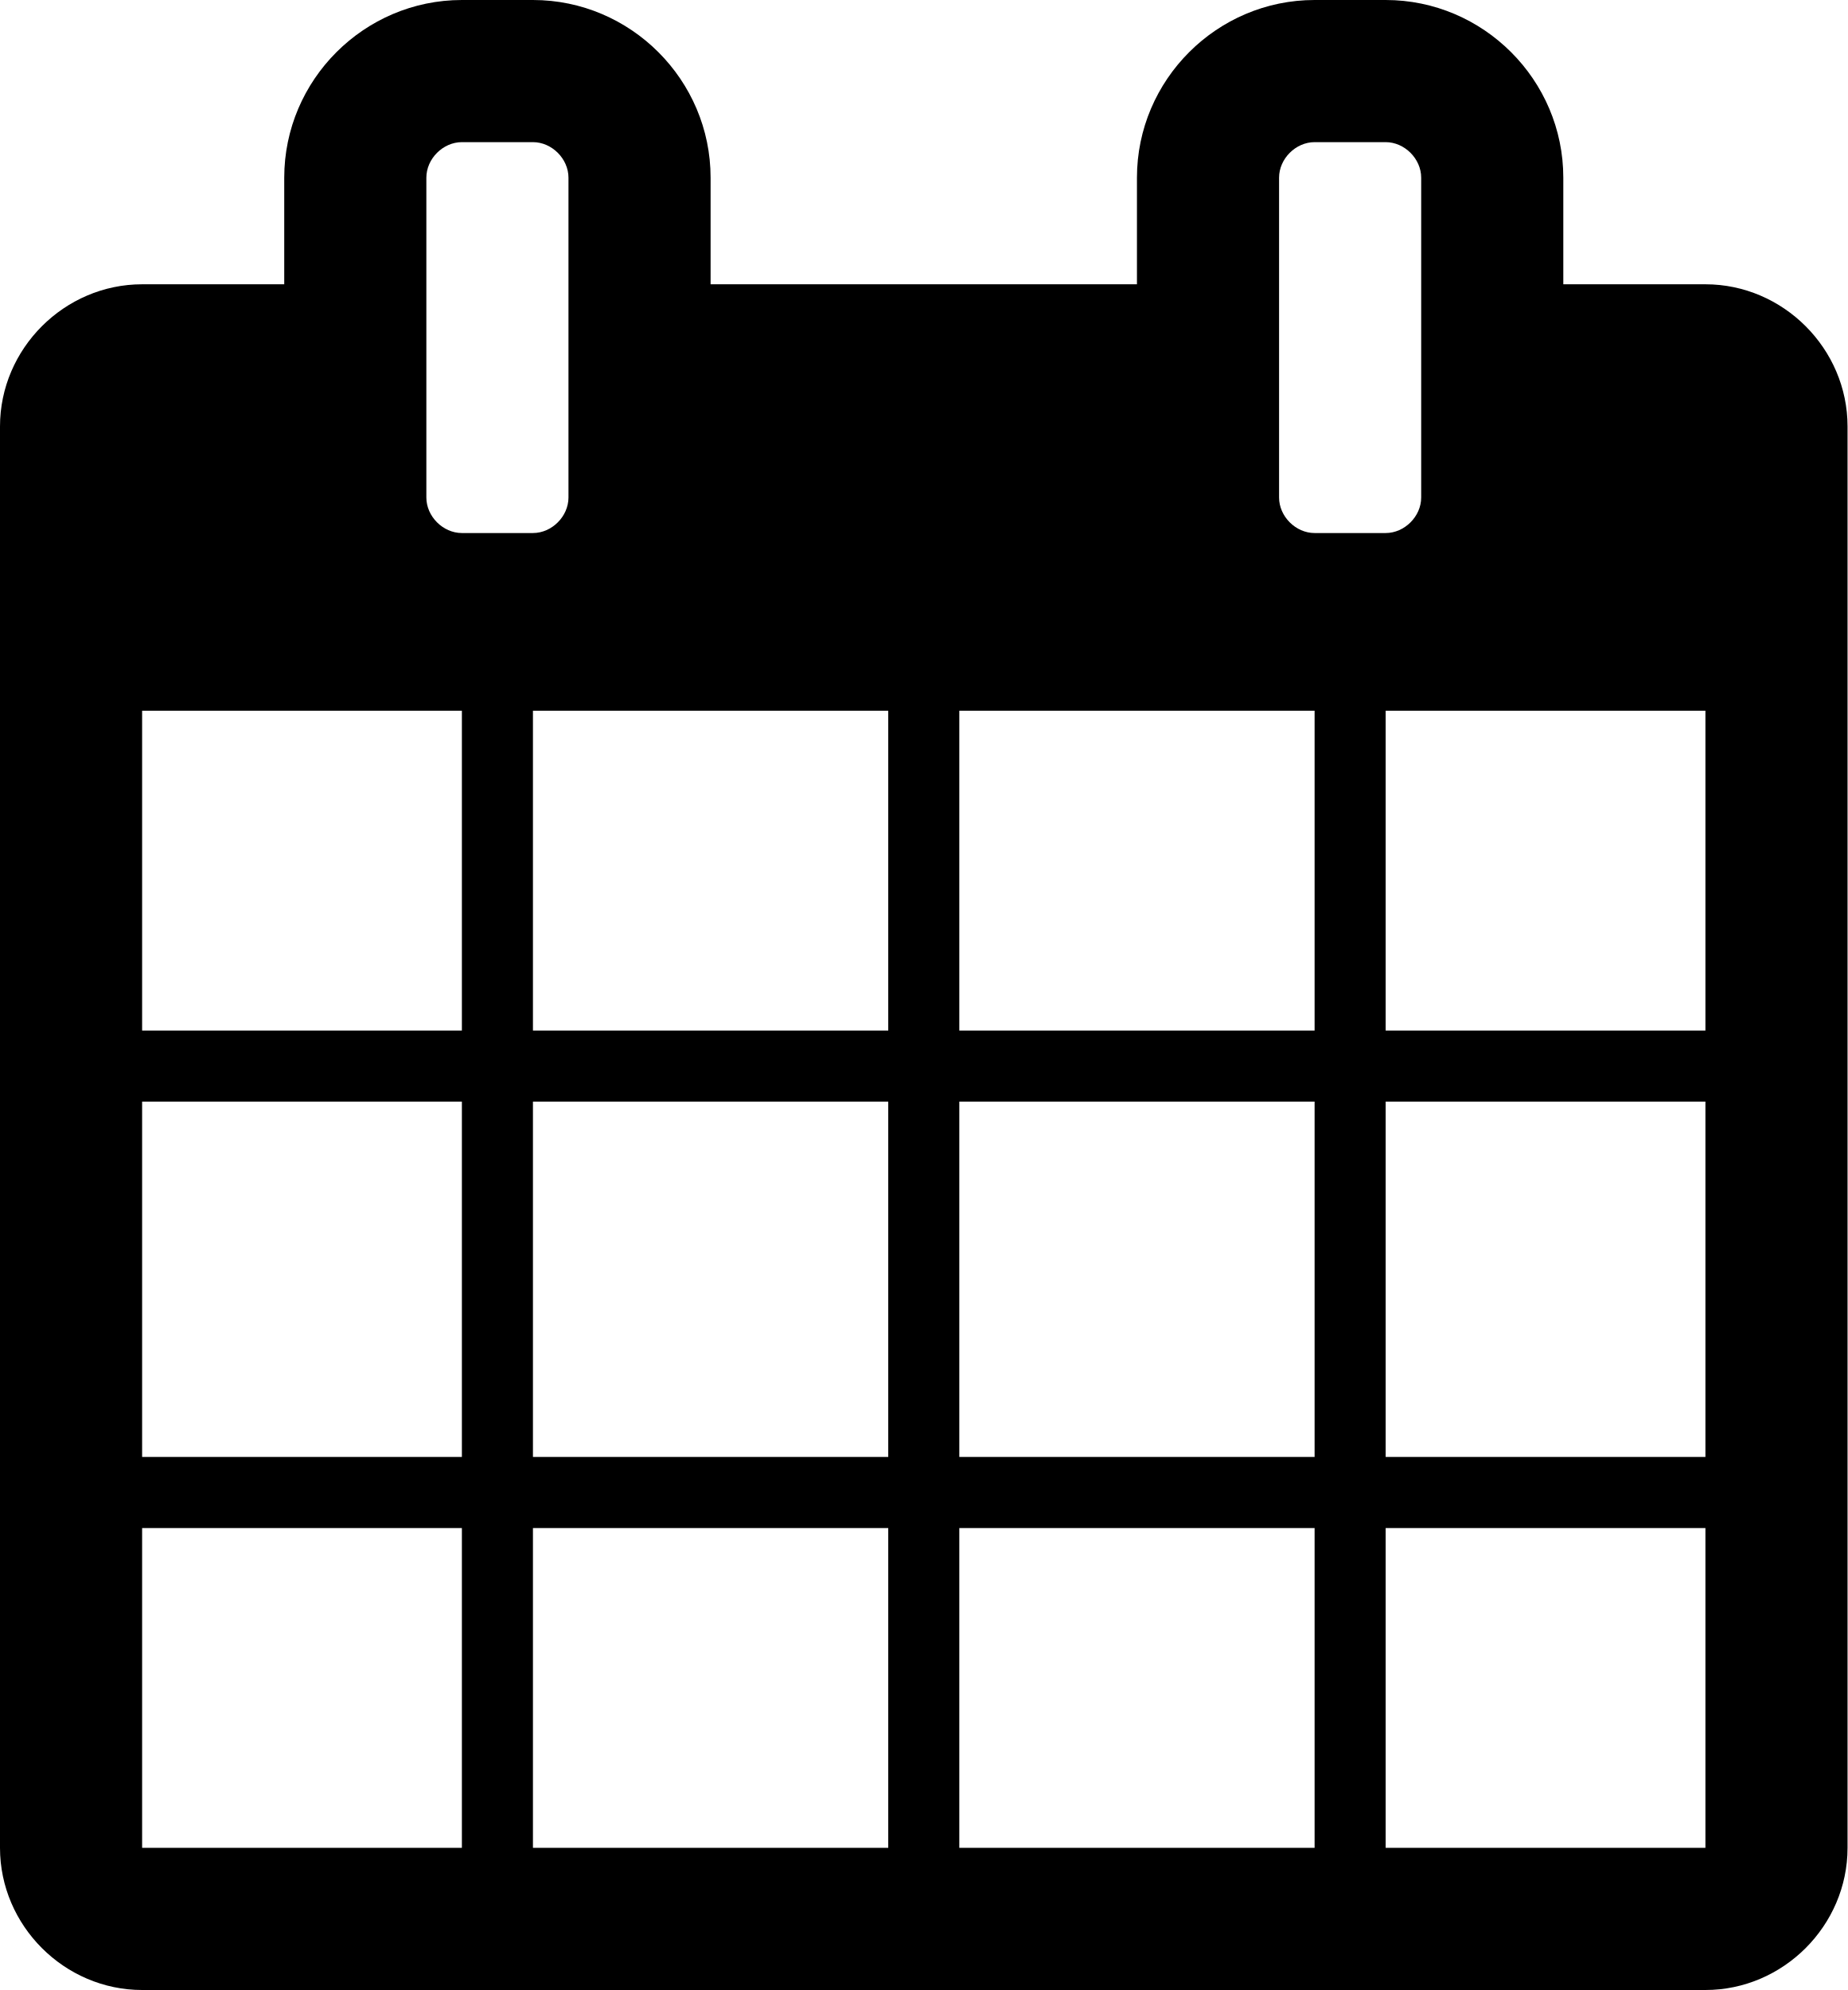
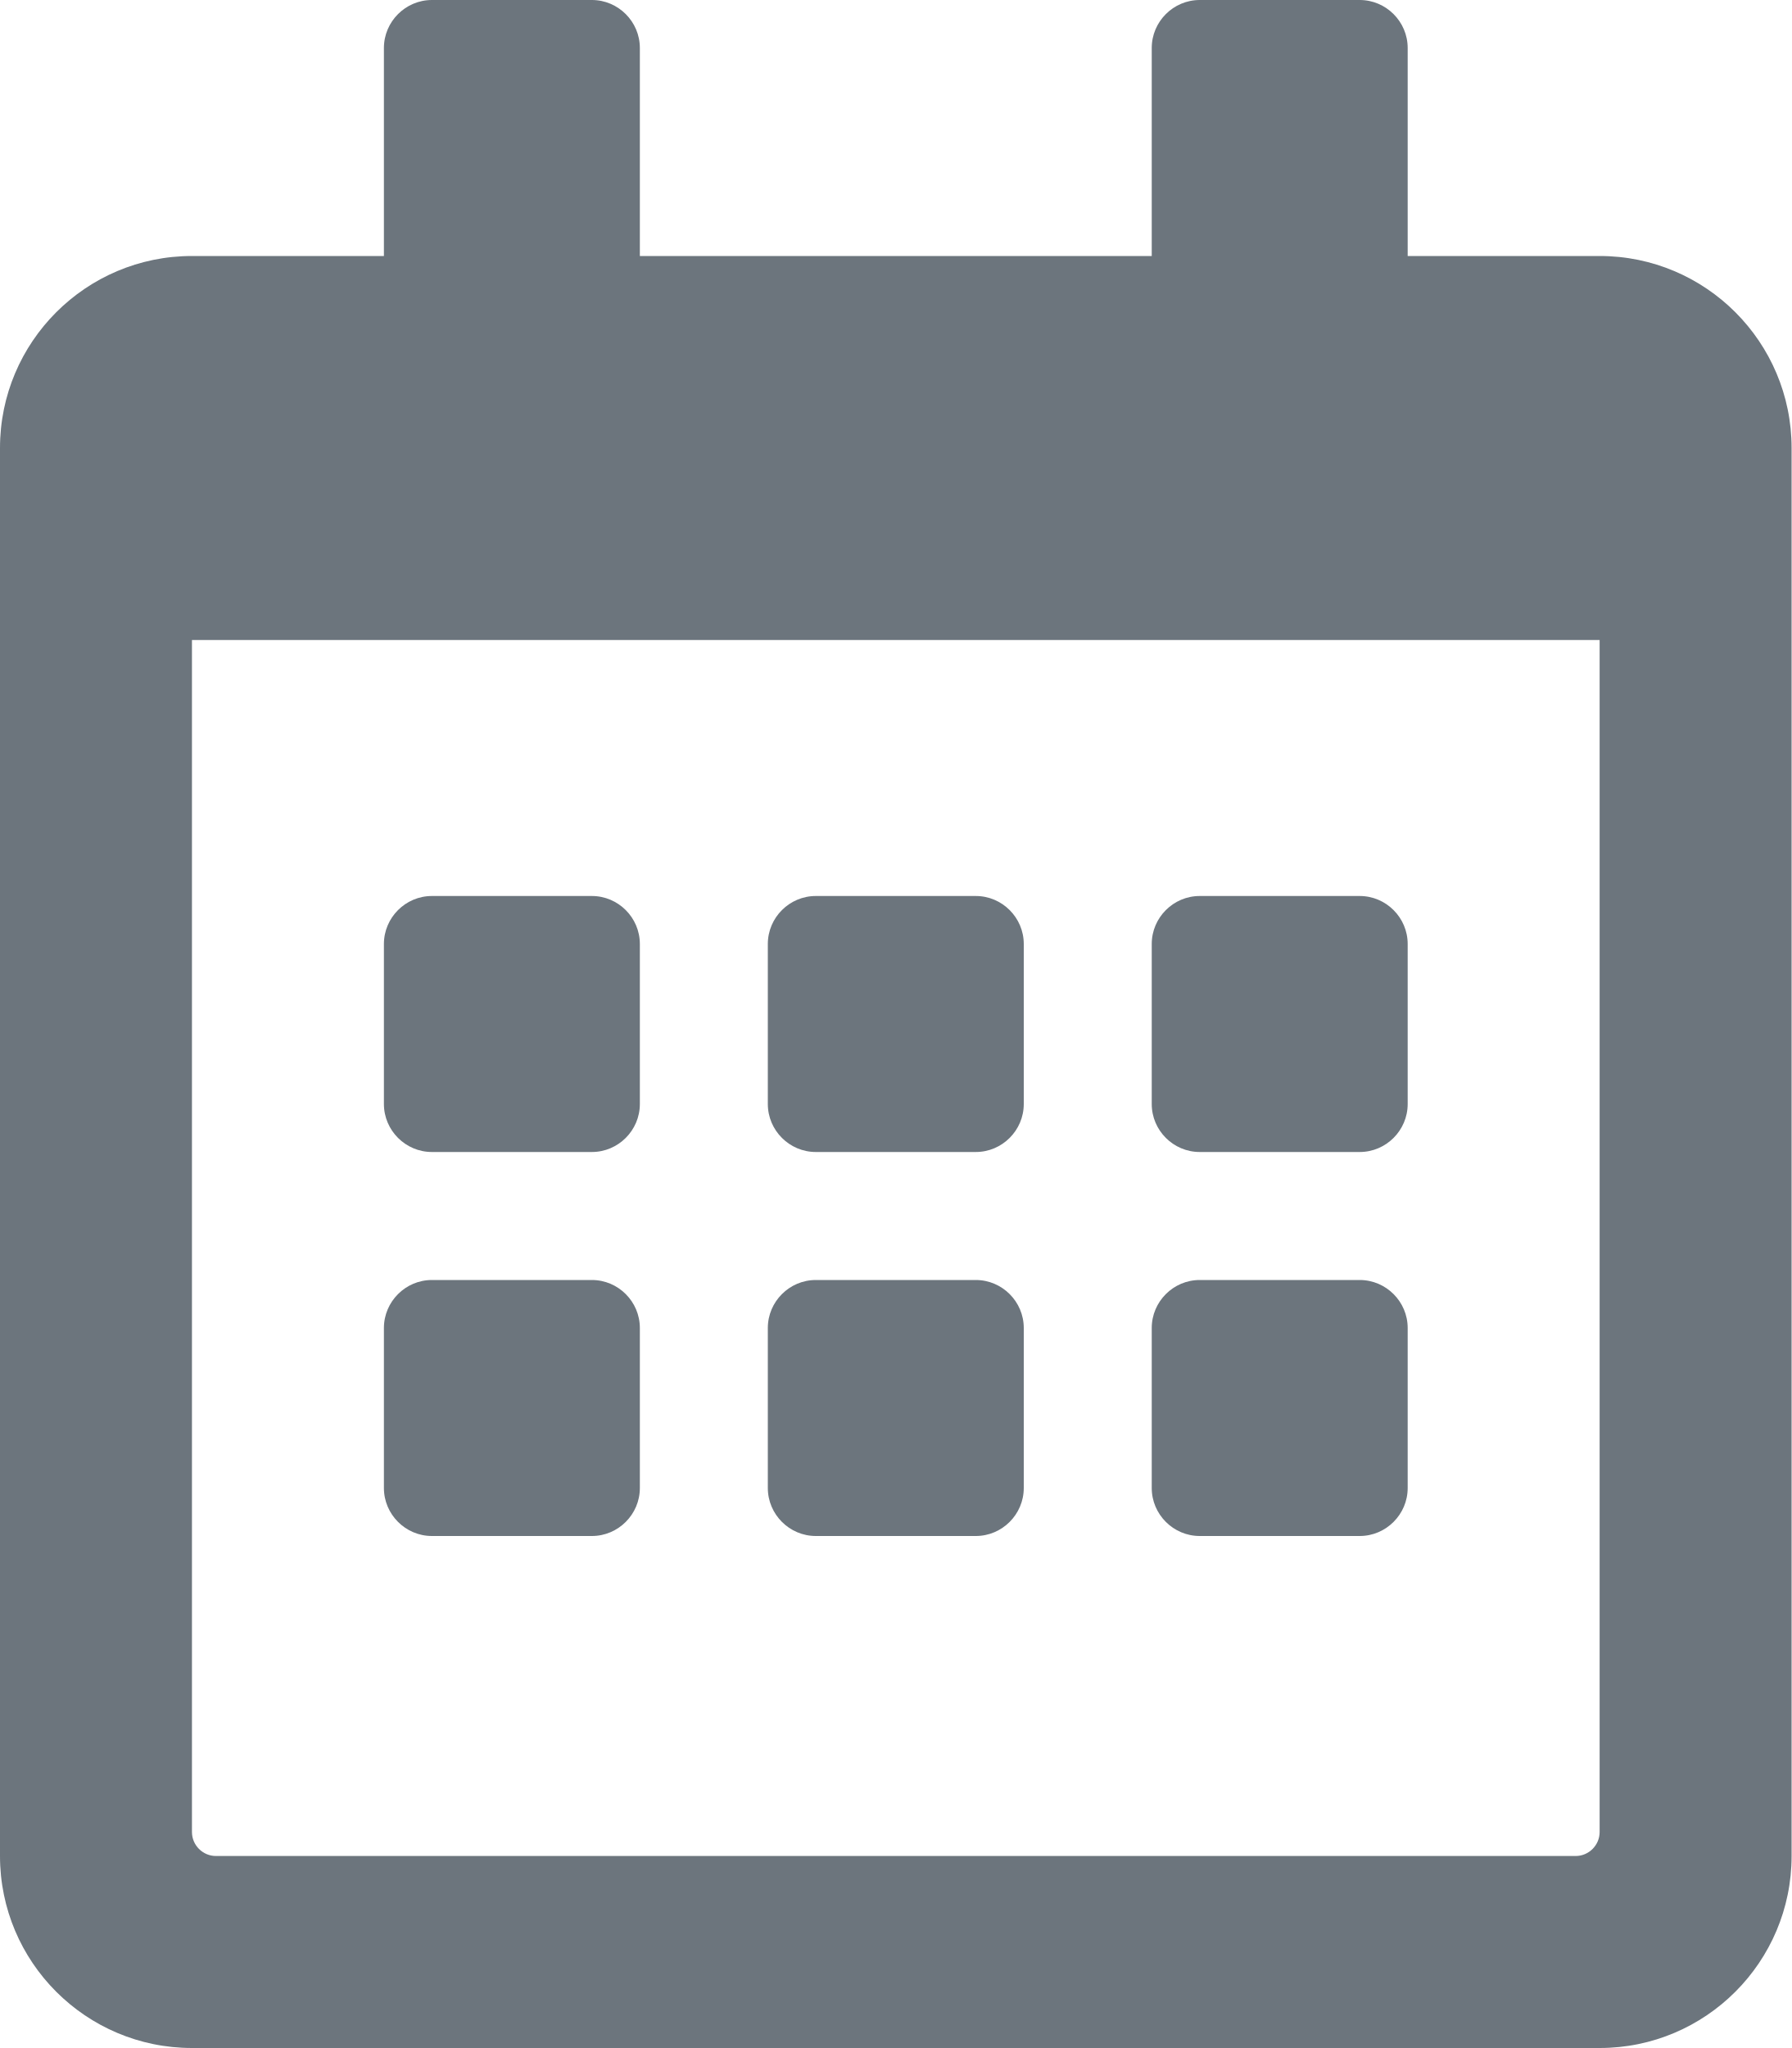
- <svg xmlns="http://www.w3.org/2000/svg" height="28" viewBox="0 0 26 28" width="26">
-   <path d="m2 26h4.5v-4.5h-4.5zm5.5 0h5v-4.5h-5zm-5.5-5.5h4.5v-5h-4.5zm5.5 0h5v-5h-5zm-5.5-6h4.5v-4.5h-4.5zm11.5 11.5h5v-4.5h-5zm-6-11.5h5v-4.5h-5zm12 11.5h4.5v-4.5h-4.5zm-6-5.5h5v-5h-5zm-5.5-13.5v-4.5c0-.266-.234-.5-.5-.5h-1c-.266 0-.5.234-.5.5v4.5c0 .266.234.5.5.5h1c.266 0 .5-.234.5-.5zm11.5 13.5h4.5v-5h-4.5zm-6-6h5v-4.5h-5zm6 0h4.5v-4.5h-4.5zm.5-7.5v-4.5c0-.266-.234-.5-.5-.5h-1c-.266 0-.5.234-.5.5v4.5c0 .266.234.5.5.5h1c.266 0 .5-.234.5-.5zm6-1v20c0 1.094-.906 2-2 2h-22c-1.094 0-2-.906-2-2v-20c0-1.094.906-2 2-2h2v-1.5c0-1.375 1.125-2.5 2.5-2.5h1c1.375 0 2.5 1.125 2.5 2.5v1.5h6v-1.5c0-1.375 1.125-2.5 2.5-2.5h1c1.375 0 2.5 1.125 2.5 2.5v1.5h2c1.094 0 2 .906 2 2z" />
+ <svg xmlns="http://www.w3.org/2000/svg" viewBox="0 0 448 512">
+   <path d="m148 288h-40c-6.6 0-12-5.4-12-12v-40c0-6.6 5.4-12 12-12h40c6.6 0 12 5.4 12 12v40c0 6.6-5.4 12-12 12m108-12v-40c0-6.6-5.4-12-12-12h-40c-6.6 0-12 5.4-12 12v40c0 6.6 5.4 12 12 12h40c6.6 0 12-5.4 12-12m96 0v-40c0-6.6-5.4-12-12-12h-40c-6.6 0-12 5.4-12 12v40c0 6.6 5.4 12 12 12h40c6.6 0 12-5.4 12-12m-96 96v-40c0-6.6-5.4-12-12-12h-40c-6.6 0-12 5.4-12 12v40c0 6.6 5.4 12 12 12h40c6.6 0 12-5.4 12-12m-96 0v-40c0-6.6-5.4-12-12-12h-40c-6.6 0-12 5.4-12 12v40c0 6.6 5.4 12 12 12h40c6.6 0 12-5.4 12-12m192 0v-40c0-6.6-5.4-12-12-12h-40c-6.6 0-12 5.4-12 12v40c0 6.6 5.4 12 12 12h40c6.6 0 12-5.4 12-12m96-260v352c0 26.5-21.5 48-48 48h-352c-26.5 0-48-21.5-48-48v-352c0-26.5 21.5-48 48-48h48v-52c0-6.6 5.4-12 12-12h40c6.6 0 12 5.4 12 12v52h128v-52c0-6.6 5.4-12 12-12h40c6.6 0 12 5.4 12 12v52h48c26.5 0 48 21.5 48 48m-48 346v-298h-352v298c0 3.3 2.7 6 6 6h340c3.3 0 6-2.7 6-6z" fill="#6c757d" />
</svg>
